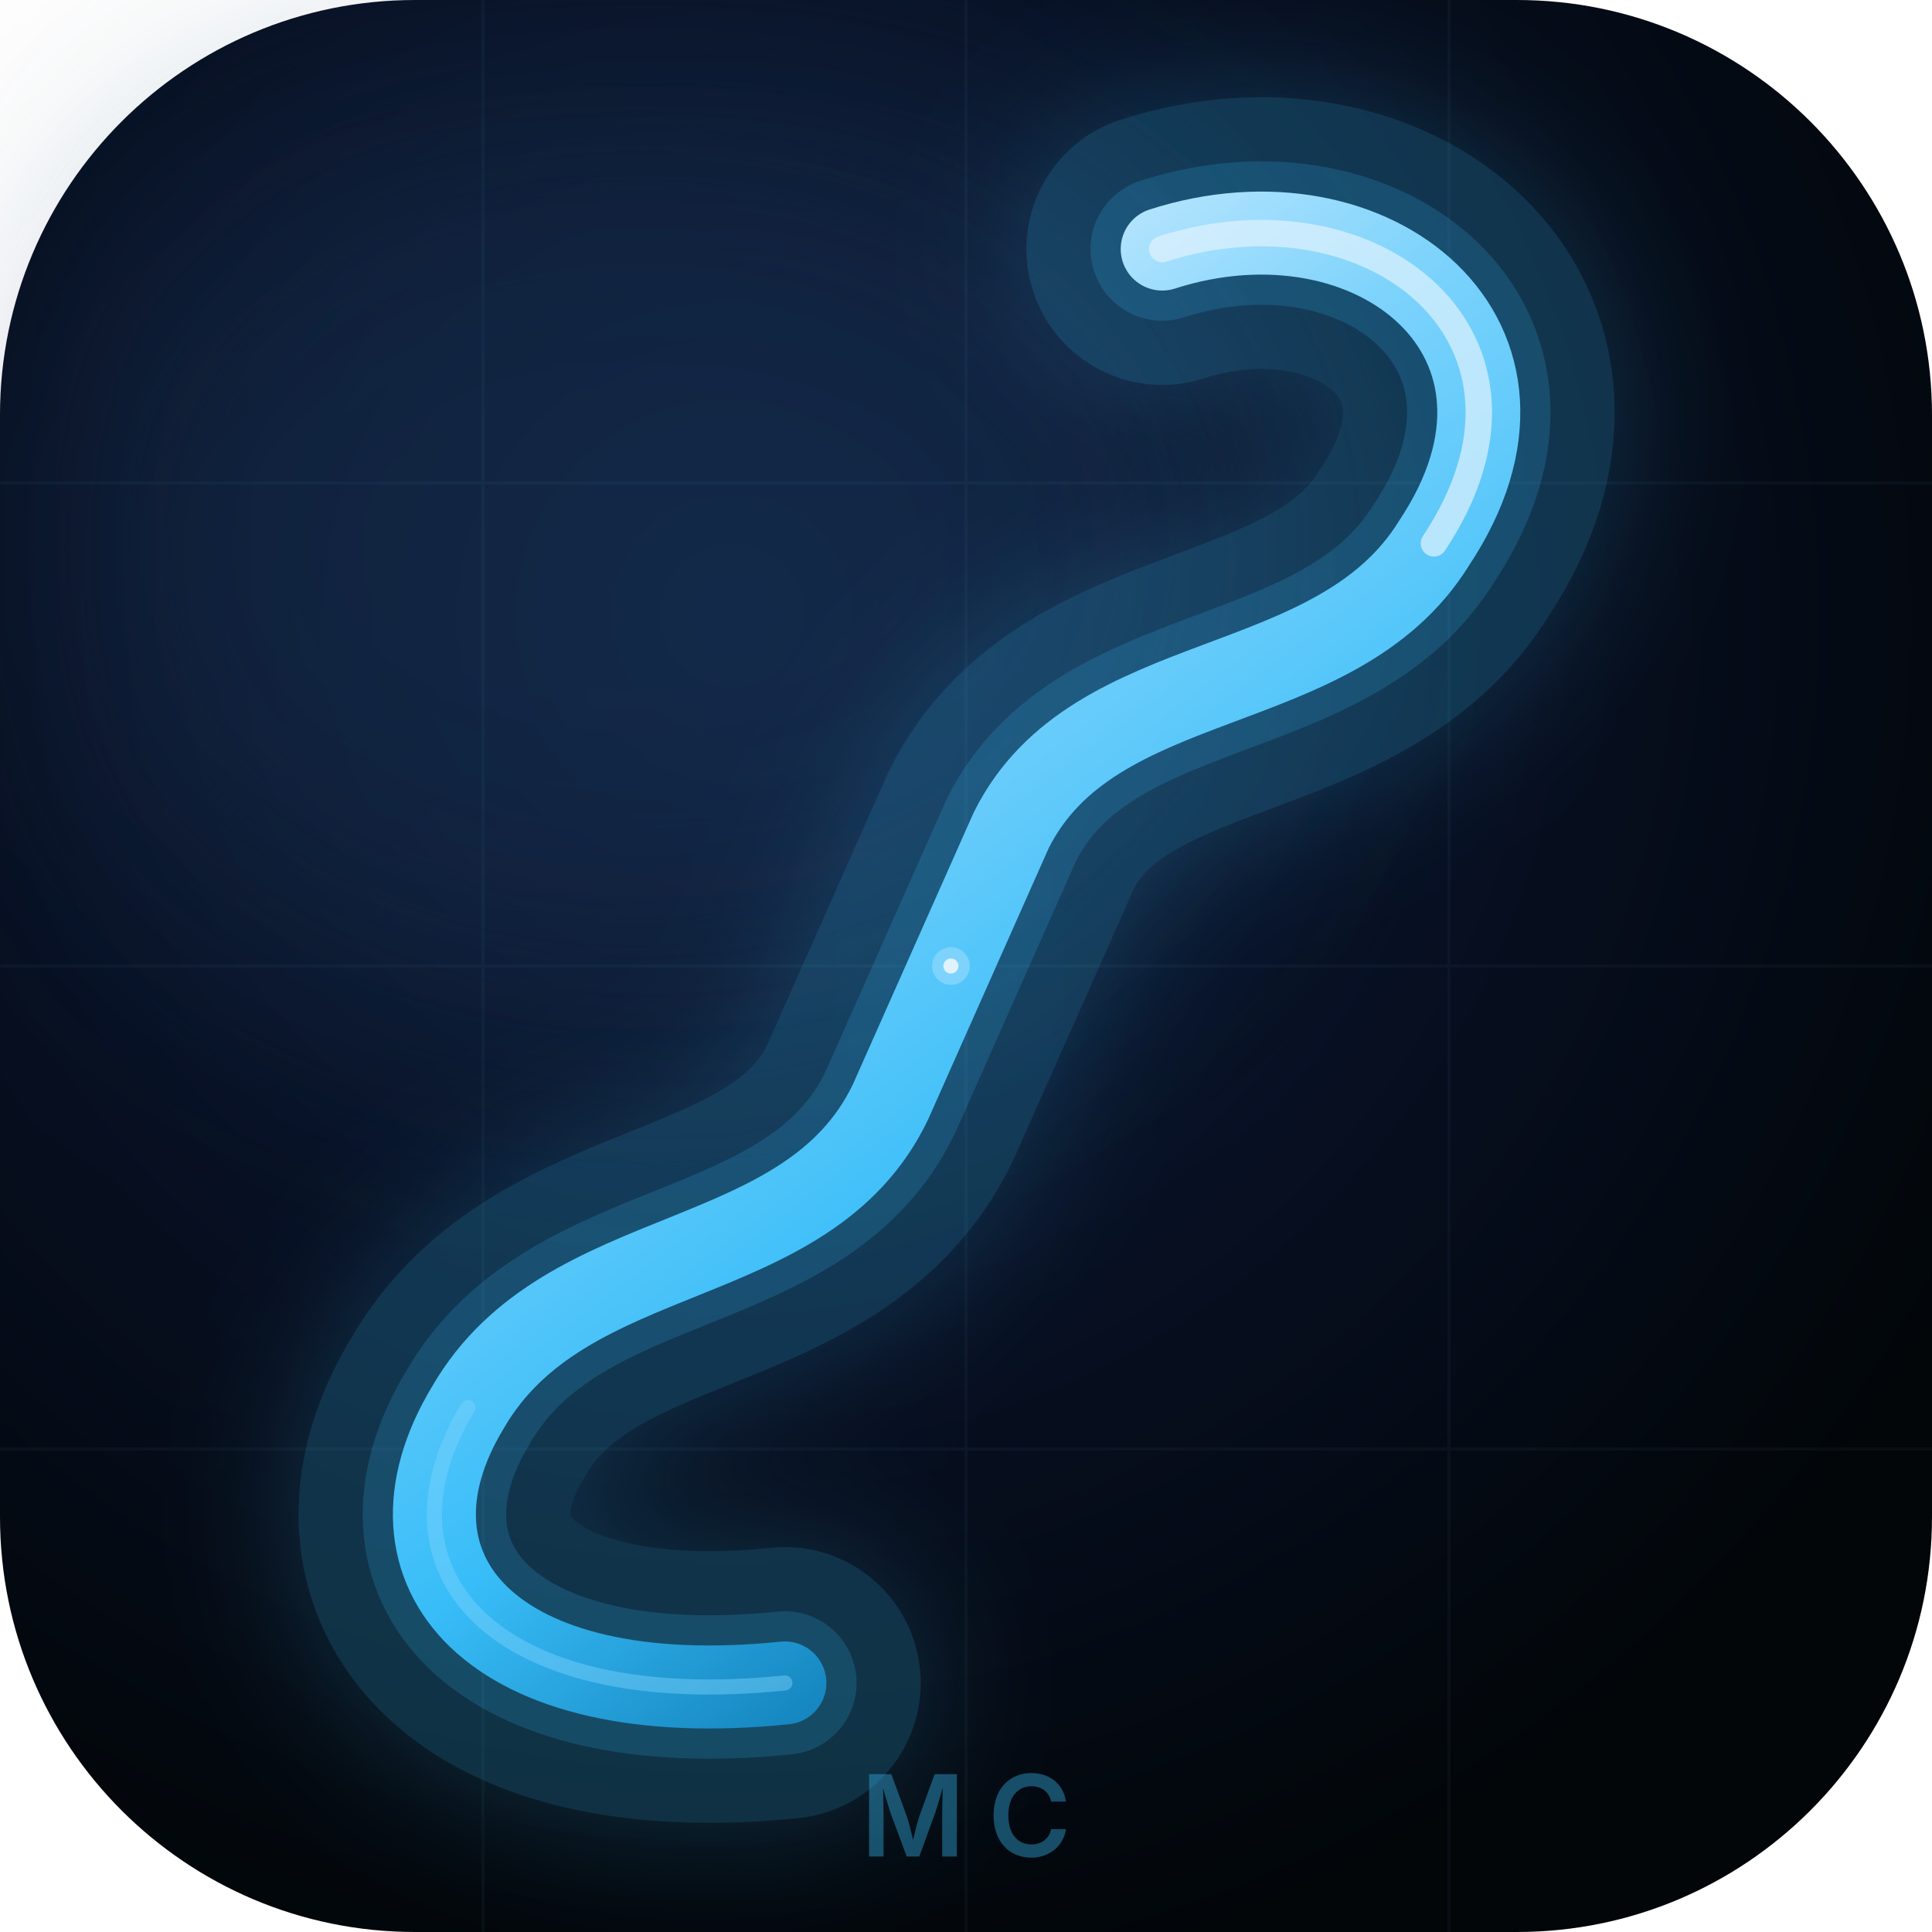
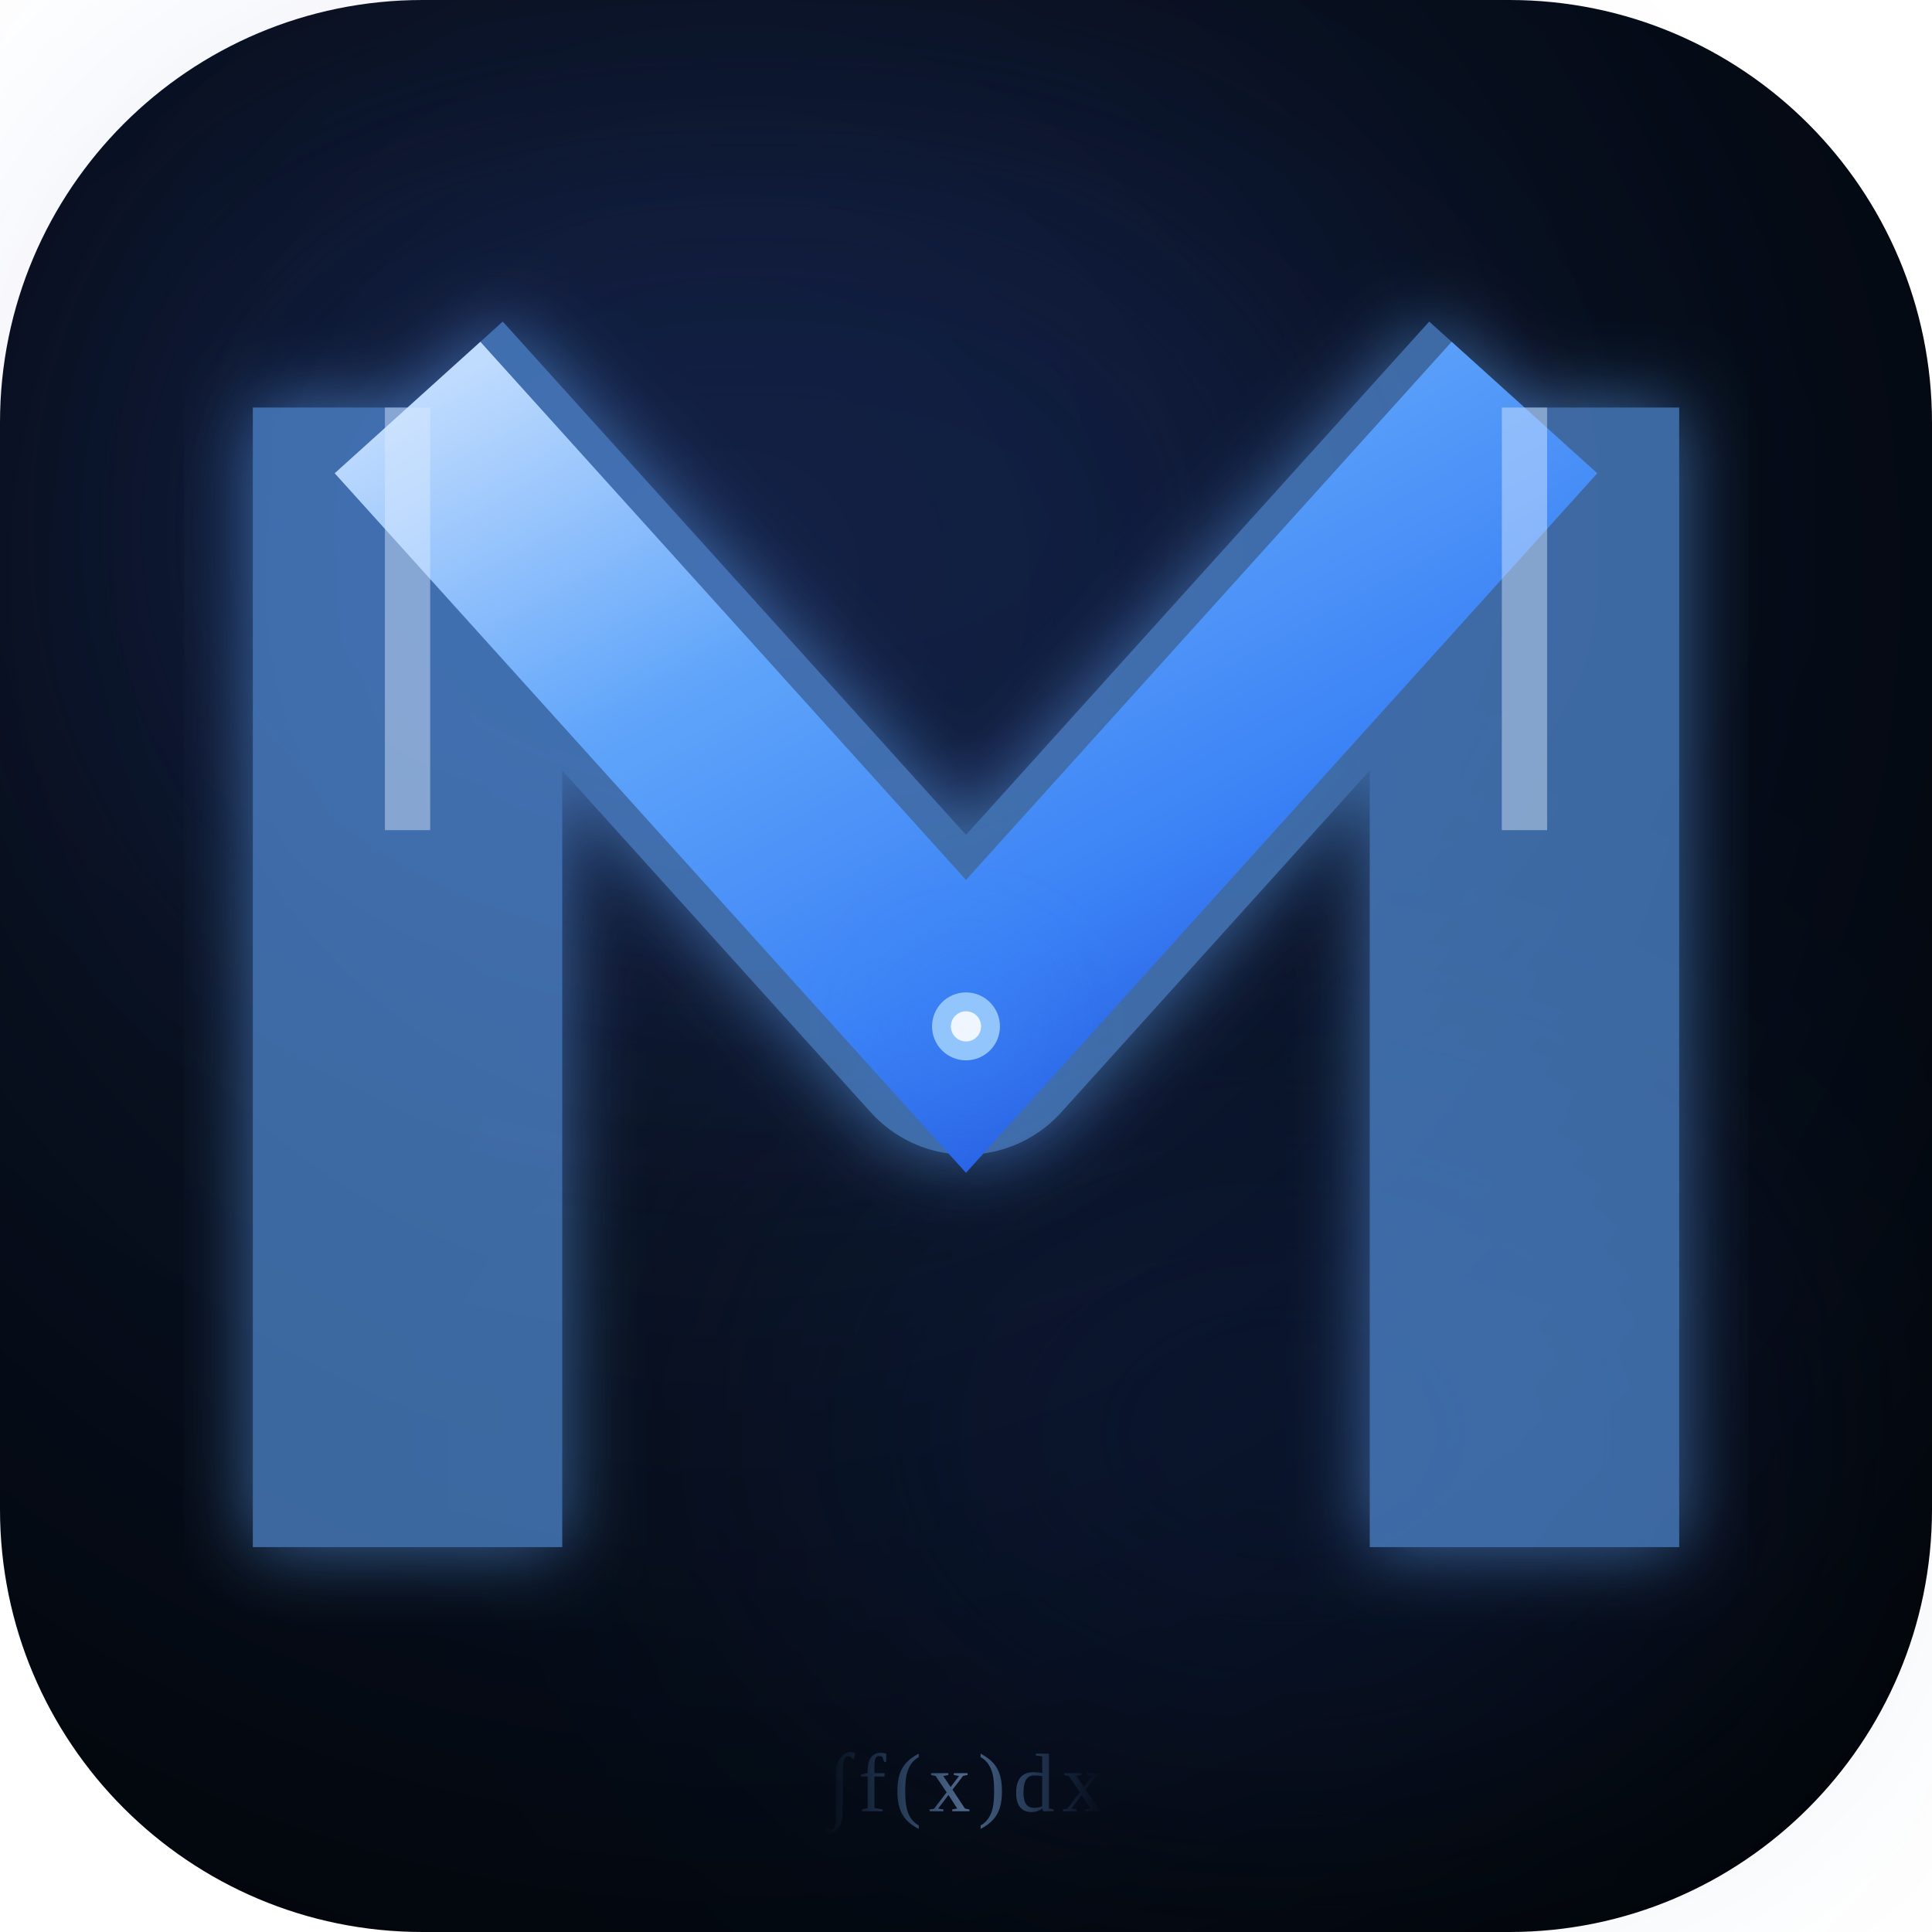
<svg xmlns="http://www.w3.org/2000/svg" viewBox="0 0 512 512">
  <defs>
-     <radialGradient id="bgGrad" cx="38%" cy="32%" r="72%">
-       <stop offset="0%" stop-color="#0e1f3e" />
-       <stop offset="55%" stop-color="#070f21" />
-       <stop offset="100%" stop-color="#020609" />
+     <radialGradient id="bg" cx="38%" cy="30%" r="80%">
+       <stop offset="0%" stop-color="#111827" />
+       <stop offset="60%" stop-color="#060d1a" />
+       <stop offset="100%" stop-color="#020509" />
    </radialGradient>
-     <linearGradient id="intGrad" x1="25%" y1="5%" x2="75%" y2="95%">
-       <stop offset="0%" stop-color="#e0f2fe" />
-       <stop offset="30%" stop-color="#7dd3fc" />
-       <stop offset="65%" stop-color="#38bdf8" />
-       <stop offset="100%" stop-color="#0369a1" />
+     <linearGradient id="mGrad" x1="0%" y1="0%" x2="100%" y2="100%">
+       <stop offset="0%" stop-color="#bfdbfe" />
+       <stop offset="35%" stop-color="#60a5fa" />
+       <stop offset="70%" stop-color="#3b82f6" />
+       <stop offset="100%" stop-color="#1d4ed8" />
    </linearGradient>
-     <radialGradient id="glowGrad" cx="50%" cy="50%" r="50%">
-       <stop offset="0%" stop-color="#38bdf8" stop-opacity="0.6" />
-       <stop offset="100%" stop-color="#38bdf8" stop-opacity="0" />
-     </radialGradient>
-     <filter id="softGlow" x="-55%" y="-20%" width="210%" height="140%">
-       <feGaussianBlur in="SourceGraphic" stdDeviation="18" result="blur" />
-       <feComposite in="blur" in2="blur" operator="over" />
+     <linearGradient id="accentGrad" x1="0%" y1="0%" x2="100%" y2="0%">
+       <stop offset="0%" stop-color="#fbbf24" stop-opacity="0" />
+       <stop offset="30%" stop-color="#f59e0b" />
+       <stop offset="70%" stop-color="#fbbf24" />
+       <stop offset="100%" stop-color="#fbbf24" stop-opacity="0" />
+     </linearGradient>
+     <linearGradient id="formulaGrad" x1="0%" y1="0%" x2="100%" y2="0%">
+       <stop offset="0%" stop-color="#60a5fa" stop-opacity="0" />
+       <stop offset="50%" stop-color="#93c5fd" />
+       <stop offset="100%" stop-color="#60a5fa" stop-opacity="0" />
+     </linearGradient>
+     <filter id="mGlow" x="-20%" y="-20%" width="140%" height="140%">
+       <feGaussianBlur in="SourceGraphic" stdDeviation="10" result="blur" />
      <feMerge>
        <feMergeNode in="blur" />
        <feMergeNode in="SourceGraphic" />
      </feMerge>
    </filter>
-     <filter id="bgGlow" x="-100%" y="-100%" width="300%" height="300%">
-       <feGaussianBlur stdDeviation="40" />
+     <filter id="dotGlow" x="-200%" y="-200%" width="500%" height="500%">
+       <feGaussianBlur stdDeviation="10" />
+     </filter>
+     <filter id="bgBlob" x="-100%" y="-100%" width="300%" height="300%">
+       <feGaussianBlur stdDeviation="55" />
    </filter>
  </defs>
-   <rect width="512" height="512" rx="110" fill="url(#bgGrad)" />
-   <ellipse cx="170" cy="145" rx="170" ry="130" fill="#1e3a5f" opacity="0.35" filter="url(#bgGlow)" />
-   <g opacity="0.045" stroke="#7dd3fc" stroke-width="0.8">
-     <line x1="0" y1="128" x2="512" y2="128" />
-     <line x1="0" y1="256" x2="512" y2="256" />
-     <line x1="0" y1="384" x2="512" y2="384" />
-     <line x1="128" y1="0" x2="128" y2="512" />
-     <line x1="256" y1="0" x2="256" y2="512" />
-     <line x1="384" y1="0" x2="384" y2="512" />
+   <rect width="512" height="512" rx="112" fill="url(#bg)" />
+   <ellipse cx="200" cy="140" rx="180" ry="130" fill="#1e40af" opacity="0.22" filter="url(#bgBlob)" />
+   <ellipse cx="340" cy="380" rx="140" ry="100" fill="#1e3a8a" opacity="0.18" filter="url(#bgBlob)" />
+   <g filter="url(#mGlow)" opacity="0.6">
+     <line x1="108" y1="108" x2="108" y2="410" stroke="#60a5fa" stroke-width="82" stroke-linecap="butt" />
+     <line x1="404" y1="108" x2="404" y2="410" stroke="#60a5fa" stroke-width="82" stroke-linecap="butt" />
+     <polyline points="108,108 256,272 404,108" fill="none" stroke="#60a5fa" stroke-width="68" stroke-linecap="butt" stroke-linejoin="round" />
  </g>
-   <path d="M 308,66            C 364,48 416,90 380,144            C 354,186 290,176 268,220            L 252,256            L 236,292            C 214,338 150,328 124,373            C 98,416 130,454 208,446" fill="none" stroke="#38bdf8" stroke-width="72" stroke-linecap="round" filter="url(#softGlow)" opacity="0.22" />
-   <path d="M 308,66            C 364,48 416,90 380,144            C 354,186 290,176 268,220            L 252,256            L 236,292            C 214,338 150,328 124,373            C 98,416 130,454 208,446" fill="none" stroke="#38bdf8" stroke-width="38" stroke-linecap="round" opacity="0.18" />
-   <path d="M 308,66            C 364,48 416,90 380,144            C 354,186 290,176 268,220            L 252,256            L 236,292            C 214,338 150,328 124,373            C 98,416 130,454 208,446" fill="none" stroke="url(#intGrad)" stroke-width="22" stroke-linecap="round" />
-   <path d="M 308,66 C 364,48 416,90 380,144" fill="none" stroke="#e0f2fe" stroke-width="7" stroke-linecap="round" opacity="0.7" />
-   <path d="M 124,373 C 98,416 130,454 208,446" fill="none" stroke="#7dd3fc" stroke-width="4" stroke-linecap="round" opacity="0.45" />
-   <circle cx="252" cy="256" r="10" fill="#38bdf8" opacity="0.25" filter="url(#bgGlow)" />
-   <circle cx="252" cy="256" r="5" fill="#7dd3fc" />
-   <circle cx="252" cy="256" r="2" fill="#e0f2fe" />
-   <text x="256" y="492" font-family="'Inter','SF Pro Display','Helvetica Neue',sans-serif" font-size="30" font-weight="600" letter-spacing="6" fill="#38bdf8" text-anchor="middle" opacity="0.38">MC</text>
+   <line x1="108" y1="108" x2="108" y2="410" stroke="url(#mGrad)" stroke-width="62" stroke-linecap="butt" />
+   <line x1="404" y1="108" x2="404" y2="410" stroke="url(#mGrad)" stroke-width="62" stroke-linecap="butt" />
+   <polyline points="108,108 256,272 404,108" fill="none" stroke="url(#mGrad)" stroke-width="52" stroke-linecap="butt" stroke-linejoin="miter" stroke-miterlimit="6" />
+   <line x1="108" y1="108" x2="108" y2="220" stroke="#dbeafe" stroke-width="12" stroke-linecap="butt" opacity="0.45" />
+   <line x1="404" y1="108" x2="404" y2="220" stroke="#dbeafe" stroke-width="12" stroke-linecap="butt" opacity="0.45" />
+   <line x1="86" y1="420" x2="426" y2="420" stroke="url(#accentGrad)" stroke-width="4" stroke-linecap="round" opacity="0.85" />
+   <circle cx="256" cy="272" r="22" fill="#3b82f6" opacity="0.3" filter="url(#dotGlow)" />
+   <circle cx="256" cy="272" r="9" fill="#93c5fd" />
+   <circle cx="256" cy="272" r="4" fill="#eff6ff" />
+   <text x="256" y="480" font-family="'Georgia','Times New Roman',serif" font-size="22" letter-spacing="2" fill="url(#formulaGrad)" text-anchor="middle" opacity="0.5">∫f(x)dx</text>
</svg>
